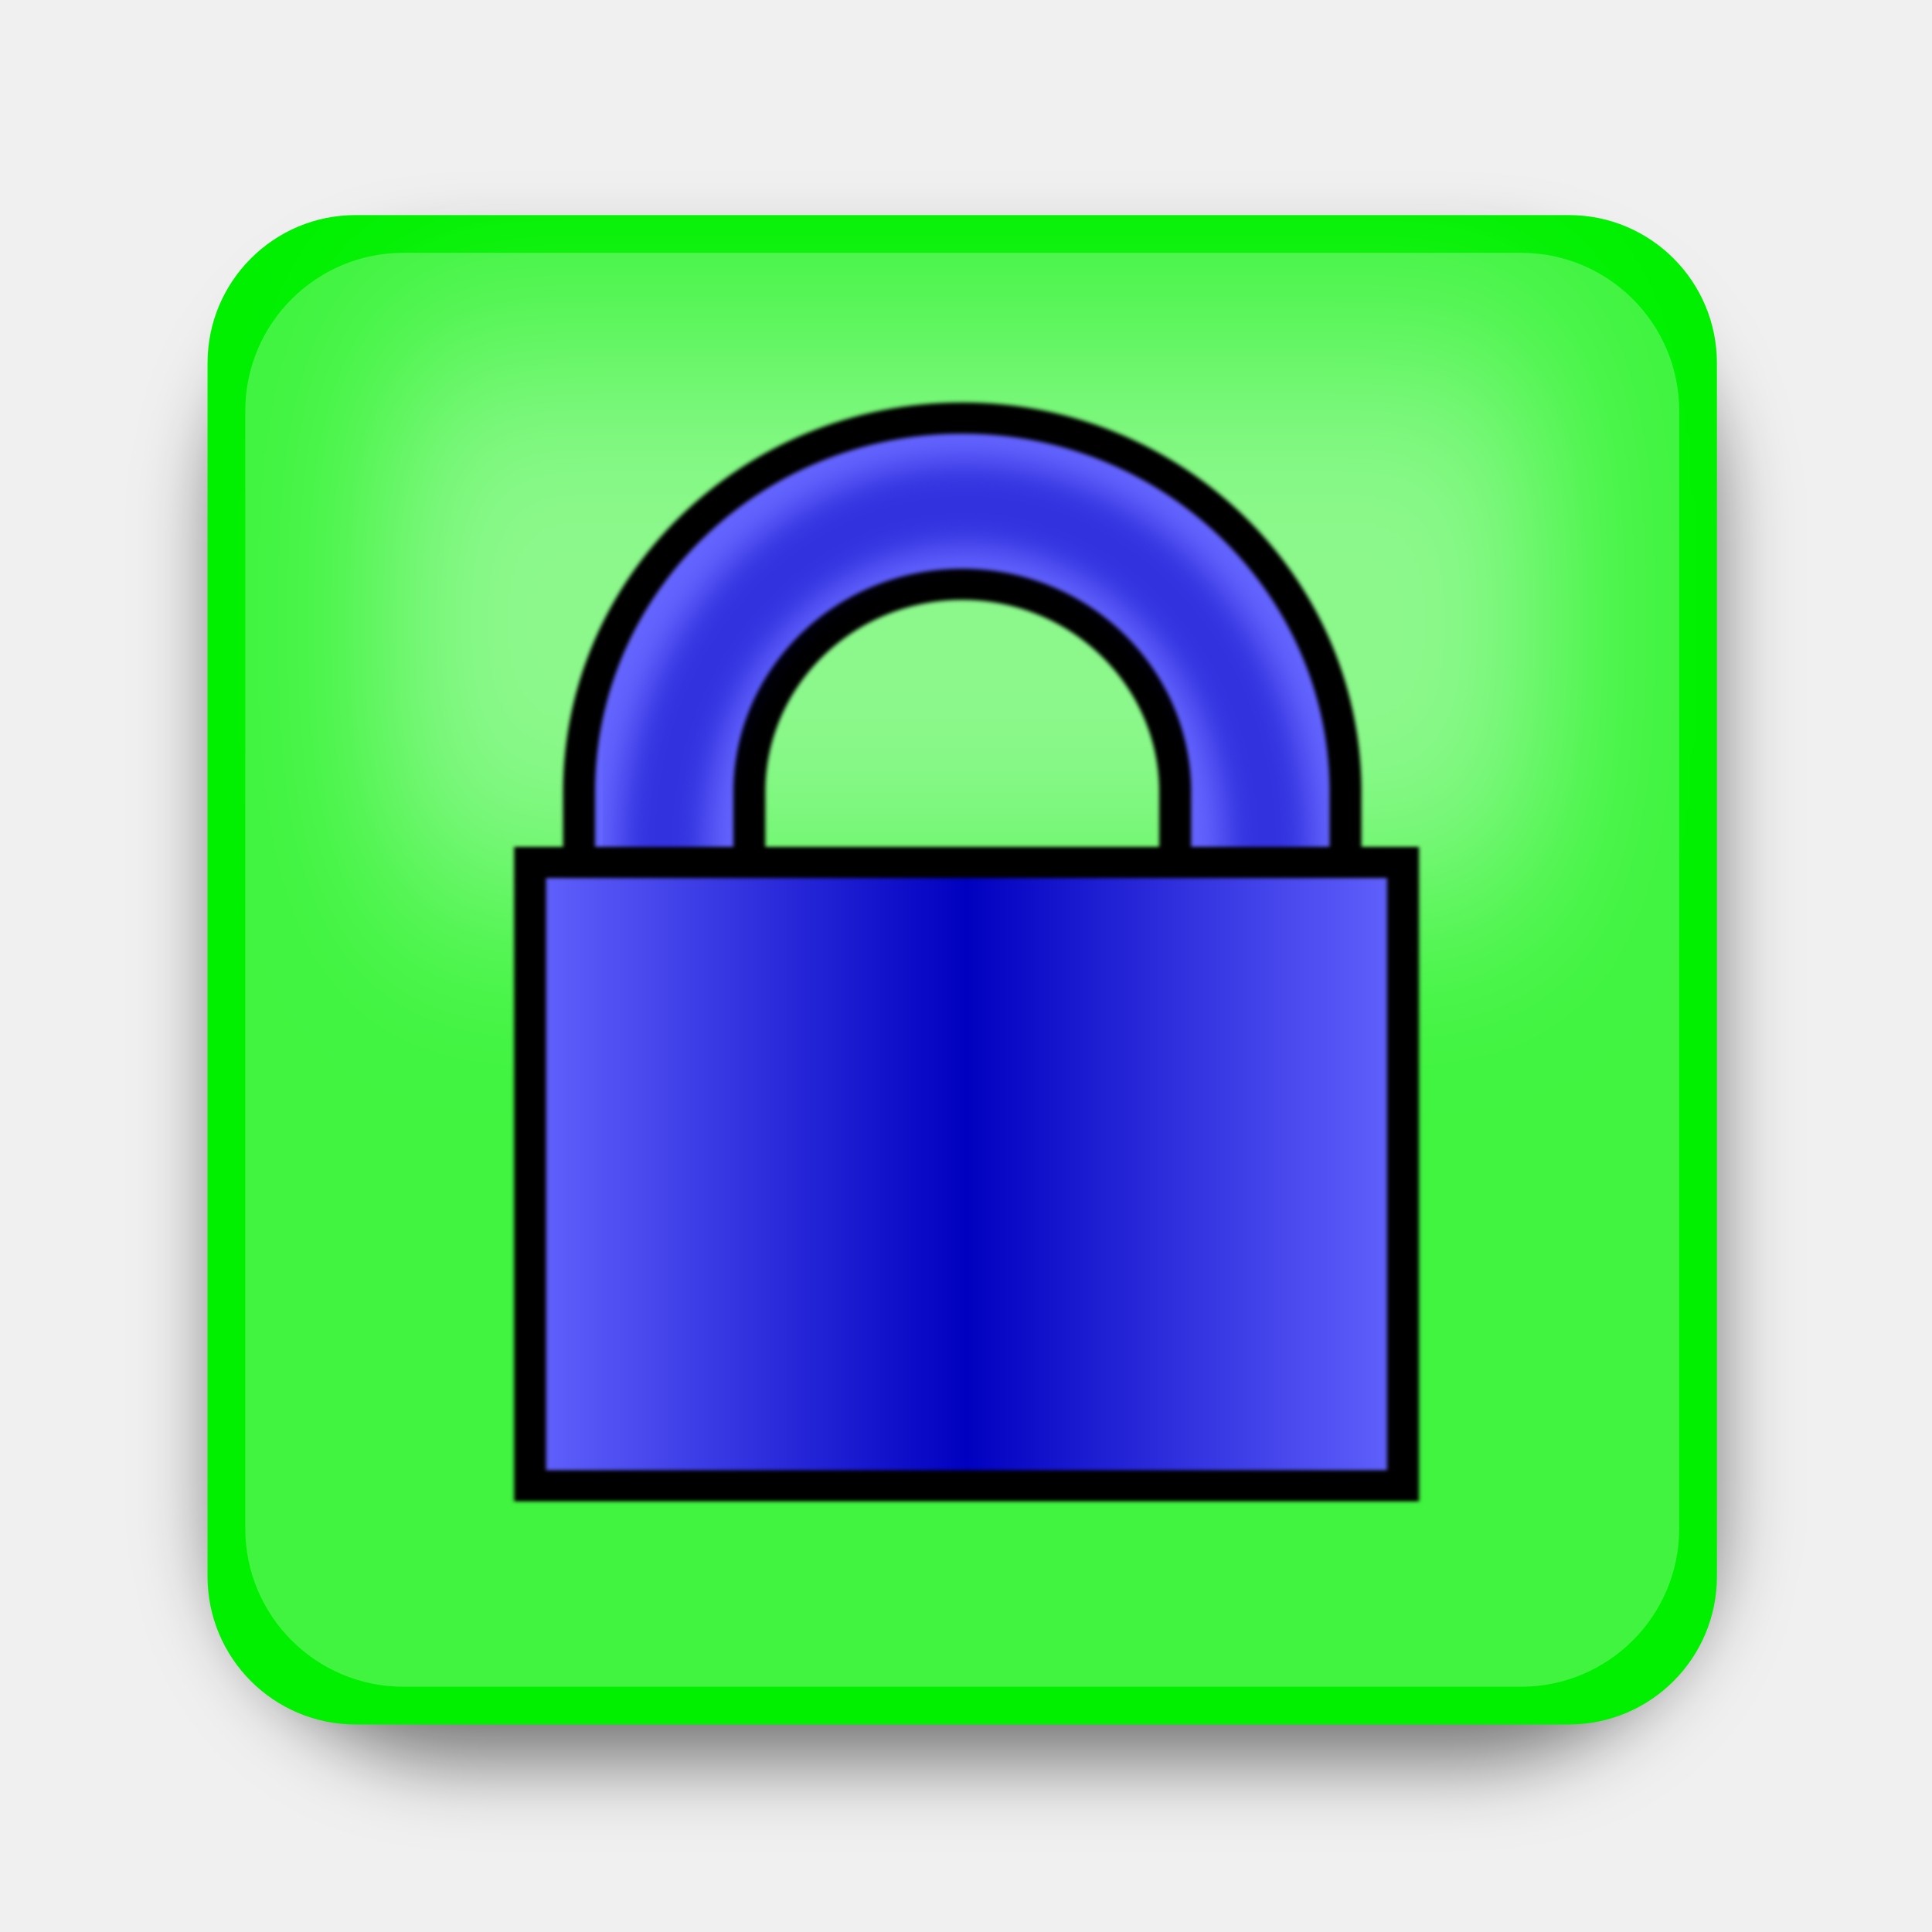
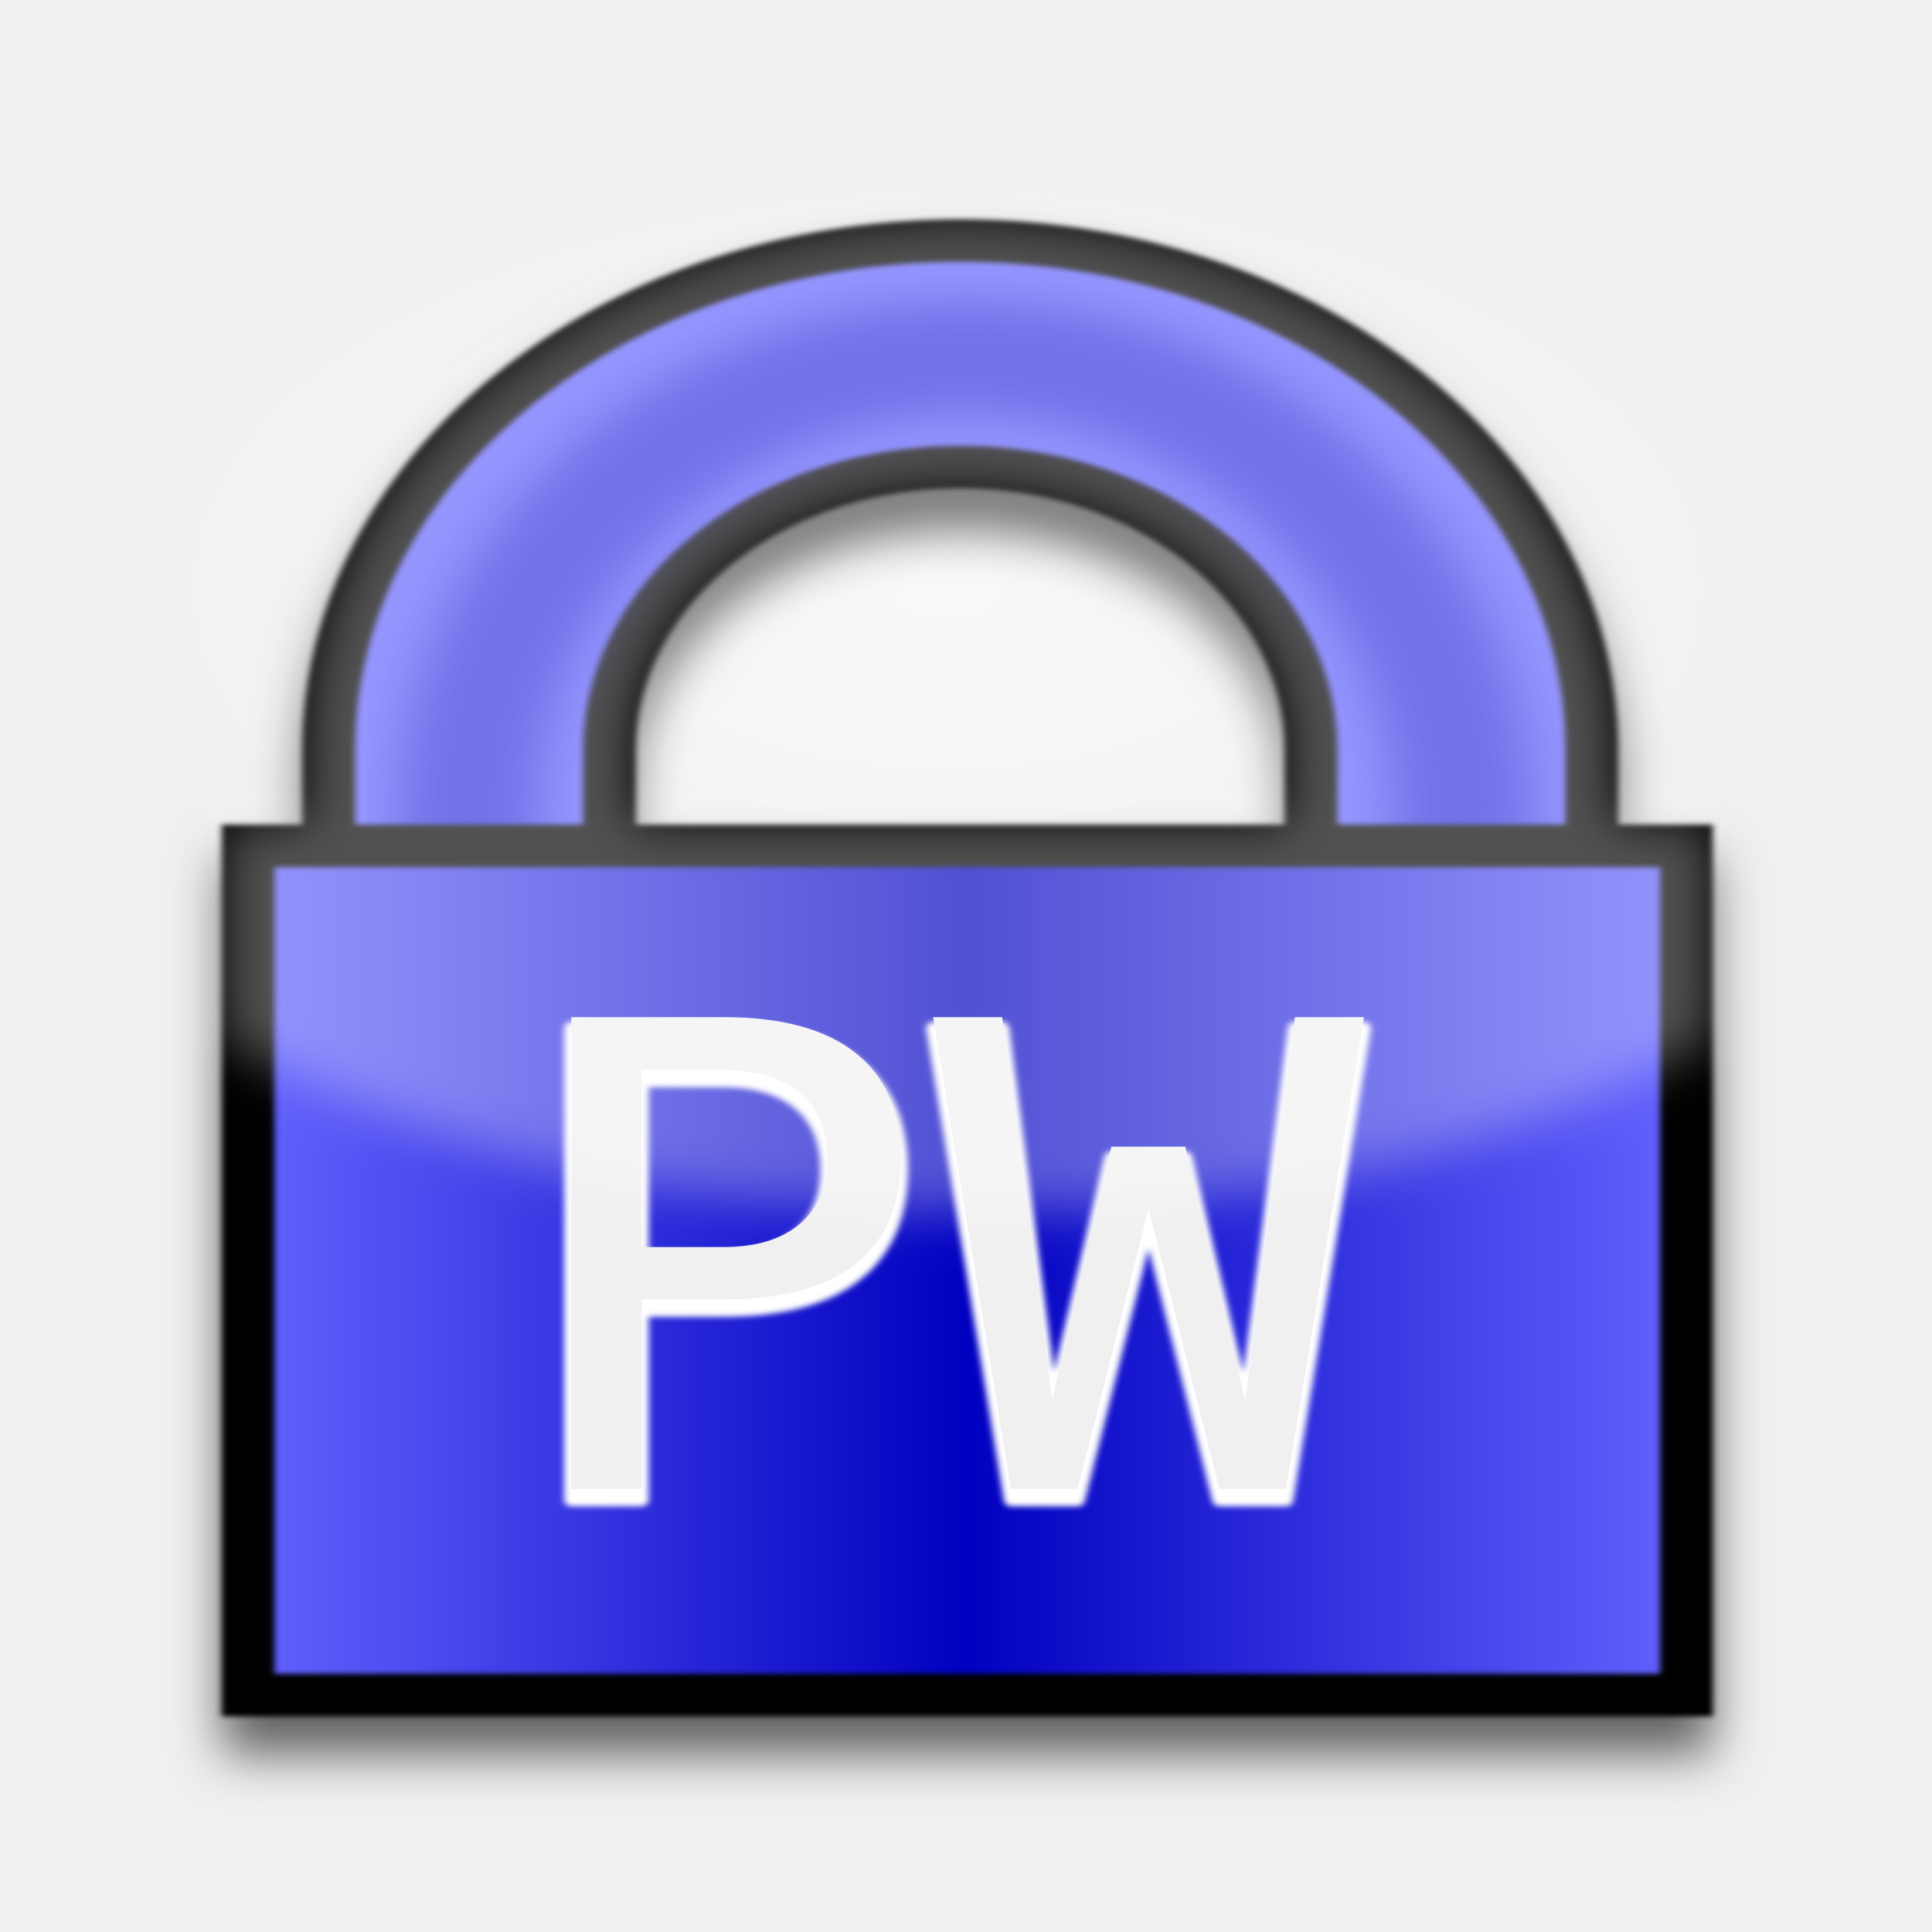
<svg xmlns="http://www.w3.org/2000/svg" xmlns:ns1="http://www.openswatchbook.org/uri/2009/osb" xmlns:xlink="http://www.w3.org/1999/xlink" width="512" height="512" id="svg2" version="1.1">
  <defs id="defs4">
    <linearGradient id="linearGradient3864" ns1:paint="gradient">
      <stop id="stop3866" offset="0" style="stop-color:#00c000;stop-opacity:1;" />
      <stop style="stop-color:#000000;stop-opacity:1" offset="0.563" id="stop3868" />
      <stop id="stop3870" offset="1" style="stop-color:#00ff80;stop-opacity:1;" />
    </linearGradient>
    <linearGradient id="linearGradient3797">
      <stop style="stop-color:#ffffff;stop-opacity:0.753;" offset="0" id="stop3799" />
      <stop style="stop-color:#ffffff;stop-opacity:0;" offset="1" id="stop3801" />
    </linearGradient>
    <linearGradient id="linearGradient5702">
      <stop id="stop3858" offset="0" style="stop-color:#00e100;stop-opacity:1;" />
      <stop style="stop-color:#00ff80;stop-opacity:1;" offset="1" id="stop5706" />
    </linearGradient>
    <linearGradient id="linearGradient5279" ns1:paint="solid">
      <stop style="stop-color:#000000;stop-opacity:1;" offset="0" id="stop5281" />
    </linearGradient>
    <linearGradient id="linearGradient3057">
      <stop style="stop-color:#6464ff;stop-opacity:1;" offset="0" id="stop3059" />
      <stop id="stop3065" offset="0.5" style="stop-color:#0000c0;stop-opacity:1;" />
      <stop style="stop-color:#6464ff;stop-opacity:1;" offset="1" id="stop3061" />
    </linearGradient>
    <linearGradient xlink:href="#linearGradient3057" id="linearGradient3063" x1="60" y1="899.862" x2="475" y2="899.862" gradientUnits="userSpaceOnUse" />
    <filter id="filter5403" color-interpolation-filters="sRGB">
      <feGaussianBlur stdDeviation="7.763" id="feGaussianBlur5405" />
    </filter>
    <filter id="filter5607" color-interpolation-filters="sRGB">
      <feGaussianBlur stdDeviation="0.925" id="feGaussianBlur5609" />
    </filter>
    <filter id="filter5611" color-interpolation-filters="sRGB">
      <feGaussianBlur stdDeviation="0.887" id="feGaussianBlur5613" />
    </filter>
    <filter id="filter5639" color-interpolation-filters="sRGB">
      <feGaussianBlur stdDeviation="0.747" id="feGaussianBlur5641" />
    </filter>
    <linearGradient xlink:href="#linearGradient3057" id="linearGradient5651" gradientUnits="userSpaceOnUse" x1="60" y1="899.862" x2="475" y2="899.862" />
    <radialGradient xlink:href="#linearGradient5702" id="radialGradient5710" cx="184.5" cy="333" fx="184.5" fy="333" r="173.5" gradientTransform="matrix(1,0,0,1.066282,0,-22.07205)" gradientUnits="userSpaceOnUse" />
    <radialGradient xlink:href="#linearGradient3797" id="radialGradient3803" cx="179.816" cy="733.67" fx="179.816" fy="733.67" r="184.593" gradientTransform="matrix(1.46576,-0.01366236,0.00713482,1.006153,-90.52291,1.933367)" gradientUnits="userSpaceOnUse" />
    <linearGradient xlink:href="#linearGradient5702" id="linearGradient3805" x1="64" y1="614.362" x2="65" y2="610.362" gradientUnits="userSpaceOnUse" />
    <linearGradient xlink:href="#linearGradient3057" id="linearGradient3813" gradientUnits="userSpaceOnUse" x1="60" y1="899.862" x2="475" y2="899.862" gradientTransform="translate(-519,-27)" />
    <linearGradient xlink:href="#linearGradient3057" id="linearGradient3834" gradientUnits="userSpaceOnUse" gradientTransform="translate(-519,-27)" x1="60" y1="899.862" x2="475" y2="899.862" />
    <linearGradient xlink:href="#linearGradient5702" id="linearGradient3836" gradientUnits="userSpaceOnUse" x1="64" y1="614.362" x2="65" y2="610.362" gradientTransform="matrix(0.1527378,0,0,0.1432432,63.31988,806.0535)" />
    <radialGradient xlink:href="#linearGradient3797" id="radialGradient3838" gradientUnits="userSpaceOnUse" gradientTransform="matrix(1.46576,-0.01366236,0.00713482,1.006153,-90.52291,1.933367)" cx="179.816" cy="733.67" fx="179.816" fy="733.67" r="184.593" />
    <linearGradient xlink:href="#linearGradient5702" id="linearGradient3848" gradientUnits="userSpaceOnUse" gradientTransform="matrix(0.1527378,0,0,0.1432432,63.31988,806.0535)" x1="64" y1="614.362" x2="65" y2="610.362" />
    <radialGradient xlink:href="#linearGradient3797" id="radialGradient3850" gradientUnits="userSpaceOnUse" gradientTransform="matrix(1.46576,-0.01366236,0.00713482,1.006153,-90.52291,1.933367)" cx="179.816" cy="733.67" fx="179.816" fy="733.67" r="184.593" />
-     <filter id="filter3922" color-interpolation-filters="sRGB">
-       <feGaussianBlur stdDeviation="1.514" id="feGaussianBlur3924" />
-     </filter>
-     <filter id="filter4020" x="-0.154" width="1.308" y="-0.46" height="1.921" color-interpolation-filters="sRGB">
-       <feGaussianBlur stdDeviation="2.789" id="feGaussianBlur4022" />
-     </filter>
    <linearGradient xlink:href="#linearGradient3057" id="linearGradient4034" gradientUnits="userSpaceOnUse" gradientTransform="translate(-519,-27)" x1="60" y1="899.862" x2="475" y2="899.862" />
    <linearGradient xlink:href="#linearGradient3057" id="linearGradient3051" gradientUnits="userSpaceOnUse" gradientTransform="translate(-519,-27)" x1="60" y1="899.862" x2="475" y2="899.862" />
    <linearGradient xlink:href="#linearGradient3057-2" id="linearGradient3051-2" gradientUnits="userSpaceOnUse" gradientTransform="translate(-519,-27)" x1="60" y1="899.862" x2="475" y2="899.862" />
    <linearGradient id="linearGradient3057-2">
      <stop style="stop-color:#6464ff;stop-opacity:1;" offset="0" id="stop3059-6" />
      <stop id="stop3065-1" offset="0.5" style="stop-color:#0000c0;stop-opacity:1;" />
      <stop style="stop-color:#6464ff;stop-opacity:1;" offset="1" id="stop3061-0" />
    </linearGradient>
    <linearGradient y2="899.862" x2="475" y1="899.862" x1="60" gradientTransform="translate(-519,-27)" gradientUnits="userSpaceOnUse" id="linearGradient3077" xlink:href="#linearGradient3057-2" />
    <filter id="filter3851" x="-0.149" width="1.298" y="-0.446" height="1.891">
      <feGaussianBlur stdDeviation="2.7" id="feGaussianBlur3853" />
    </filter>
    <filter id="filter3855">
      <feGaussianBlur stdDeviation="9.95" id="feGaussianBlur3857" />
    </filter>
+     <radialGradient xlink:href="#linearGradient3877" id="radialGradient3883" cx="48.29" cy="25.267" fx="48.29" fy="25.267" r="48.29" gradientTransform="matrix(1,0,0,0.3853073,0,15.53142)" gradientUnits="userSpaceOnUse" />
+     <linearGradient id="linearGradient3877">
+       <stop style="stop-color:#ffffff;stop-opacity:1;" offset="0" id="stop3879" />
+       <stop style="stop-color:#ffffff;stop-opacity:0;" offset="1" id="stop3881" />
+     </linearGradient>
+     <filter id="filter5607-9-6" color-interpolation-filters="sRGB">
+       <feGaussianBlur stdDeviation="0.925" id="feGaussianBlur5609-5-8" />
+     </filter>
+     <filter id="filter5607-9" color-interpolation-filters="sRGB">
+       <feGaussianBlur stdDeviation="0.925" id="feGaussianBlur5609-5" />
+     </filter>
+     <filter id="filter5403-0" color-interpolation-filters="sRGB">
+       <feGaussianBlur stdDeviation="7.763" id="feGaussianBlur5405-4" />
+     </filter>
+     <linearGradient xlink:href="#linearGradient3057-7" id="linearGradient4383" gradientUnits="userSpaceOnUse" gradientTransform="translate(-519,-27)" x1="60" y1="899.862" x2="475" y2="899.862" />
+     <linearGradient id="linearGradient3057-7">
+       <stop style="stop-color:#6464ff;stop-opacity:1;" offset="0" id="stop3059-1-3" />
+       <stop id="stop3065-7-1" offset="0.5" style="stop-color:#0000c0;stop-opacity:1;" />
+       <stop style="stop-color:#6464ff;stop-opacity:1;" offset="1" id="stop3061-2" />
+     </linearGradient>
+     <filter id="filter5611-7" color-interpolation-filters="sRGB">
+       <feGaussianBlur stdDeviation="0.887" id="feGaussianBlur5613-2" />
+     </filter>
+     <filter color-interpolation-filters="sRGB" id="filter3970">
+       <feGaussianBlur stdDeviation="0.12" id="feGaussianBlur3972" />
+     </filter>
+     <filter id="filter5607-9-1-7" color-interpolation-filters="sRGB">
+       <feGaussianBlur stdDeviation="0.925" id="feGaussianBlur5609-5-4-3" />
+     </filter>
+     <radialGradient r="48.29" fy="25.267" fx="48.29" cy="25.267" cx="48.29" gradientTransform="matrix(1,0,0,0.3853073,0,15.53142)" gradientUnits="userSpaceOnUse" id="radialGradient3120" xlink:href="#linearGradient3877" />
+     <radialGradient xlink:href="#linearGradient3877" id="radialGradient3135" gradientUnits="userSpaceOnUse" gradientTransform="matrix(1,0,0,0.3853073,0,15.53142)" cx="48.29" cy="25.267" fx="48.29" fy="25.267" r="48.29" />
+     <linearGradient xlink:href="#linearGradient3057-7" id="linearGradient3137" gradientUnits="userSpaceOnUse" gradientTransform="translate(-519,-27)" x1="60" y1="899.862" x2="475" y2="899.862" />
+     <radialGradient xlink:href="#linearGradient3877" id="radialGradient3913" gradientUnits="userSpaceOnUse" gradientTransform="matrix(1,0,0,0.3853073,0,15.53142)" cx="48.29" cy="25.267" fx="48.29" fy="25.267" r="48.29" />
+     <linearGradient xlink:href="#linearGradient3057-7" id="linearGradient3915" gradientUnits="userSpaceOnUse" gradientTransform="translate(-519,-27)" x1="60" y1="899.862" x2="475" y2="899.862" />
  </defs>
  <g id="layer1" transform="translate(-1.1328125e-6,-540.3622)">
-     <rect style="opacity:0.5;fill:#000000;fill-opacity:1;stroke:none;filter:url(#filter3855)" id="rect5653-37" width="398" height="398" x="57" y="609.362" ry="65.888" />
-     <rect style="fill:#00f000;fill-opacity:1;stroke:none" id="rect5653" width="400" height="400" x="55" y="597.362" ry="39.219" />
-     <rect style="opacity:0.5;fill:#ffffff;fill-opacity:0.502;stroke:none" id="rect5653-3" width="380" height="380" x="65" y="607.362" ry="41.909" />
-     <rect style="opacity:0.4;fill:#ffffff;fill-opacity:1;stroke:none;filter:url(#filter3851)" id="rect5653-3-5" width="43.514" height="14.539" x="14.302" y="997.431" ry="2.407" transform="matrix(7.106493,0,0,9.93559,-0.1006513,-9277.258)" />
-     <path style="fill:#ffffff;fill-opacity:0.502;fill-rule:evenodd;stroke:#000000;stroke-width:10;stroke-linecap:butt;stroke-linejoin:miter;stroke-miterlimit:4;stroke-opacity:1;stroke-dasharray:none;filter:url(#filter5639)" d="m -251.5,790.051 c -34.16,0 -61.869,14.42 -61.869,32.22 0,14.725 18.973,27.136 44.86,30.986 l 0,111.745 34.017,0 0,-16.792 42.521,0 0,-50.376 -42.521,0 0,-44.577 c 25.887,-3.851 44.86,-16.262 44.86,-30.986 0,-17.799 -27.708,-32.22 -61.869,-32.22 z" id="path3734" transform="matrix(0.5642032,0,0,0.550672,398.048,370.8538)" />
-     <path style="fill:#6464ff;fill-opacity:1;fill-rule:evenodd;stroke:#000000;stroke-width:15;stroke-linecap:butt;stroke-linejoin:miter;stroke-miterlimit:4;stroke-opacity:1;stroke-dasharray:none;marker-mid:none;filter:url(#filter5607)" d="m -253.52,509.025 c -99.411,-7.3e-4 -179.999,80.589 -180,180 l 0,200 80,0 0,-200 c 0,-55.228 44.772,-100 100,-100 54.927,0 99.515,44.281 100,99.094 0.003,0.301 0,0.605 0,0.906 l 0,198.188 80,0 0,-199.812 c -5.7e-4,-0.062 6.3e-4,-0.125 0,-0.188 -0.993,-98.685 -81.287,-178.187 -180,-178.188 z" id="path2906" transform="matrix(0.5642032,0,0,0.550672,398.048,370.8538)" />
-     <path style="fill:none;stroke:#0000c0;stroke-width:40;stroke-linecap:butt;stroke-linejoin:round;stroke-miterlimit:4;stroke-opacity:0.502;stroke-dasharray:none;filter:url(#filter5403)" d="m -439.903,931.648 0,-177.484 c -4.5e-4,-0.056 4.9e-4,-0.111 0,-0.167 -0.782,-87.657 -64.012,-158.275 -141.747,-158.275 -78.285,-6.5e-4 -141.747,71.583 -141.747,159.885 l 0,177.65" id="path2906-7" transform="matrix(0.5642032,0,0,0.561264,583.9688,339.6631)" />
-     <rect style="fill:url(#linearGradient3051);fill-rule:evenodd;stroke:#000000;stroke-width:15;stroke-linecap:butt;stroke-linejoin:miter;stroke-miterlimit:4;stroke-opacity:1;stroke-dasharray:none;filter:url(#filter5611)" id="rect2934" width="410" height="300" x="-456.5" y="722.862" transform="matrix(0.5642032,0,0,0.550672,398.048,370.8538)" />
+     <g id="g3122" transform="matrix(5.333333,0,0,5.424511,-795.9526,-3776.2)">
+       <path transform="matrix(0.9318778,0,0,1.237354,151.3036,793.2246)" d="m 96.579,25.267 c 0,10.276 -21.62,18.606 -48.29,18.606 C 21.62,43.873 0,35.543 0,25.267 0,14.991 21.62,6.661 48.29,6.661 c 26.67,0 48.29,8.33 48.29,18.606 z" id="path3875" style="opacity:0.6;fill:url(#radialGradient3913);fill-opacity:1;fill-rule:evenodd;stroke:none" />
+       <g id="g3974" transform="matrix(1.330767,0,0,1.321454,149.396,-500.0484)">
+         <path style="opacity:0.6;fill:#000000;fill-opacity:1;fill-rule:evenodd;stroke:#000000;stroke-width:1.756;stroke-linecap:butt;stroke-linejoin:miter;stroke-miterlimit:4;stroke-opacity:1;stroke-dasharray:none;marker-mid:none;filter:url(#filter5607-9-6)" d="m 35.734,990.983 c -13.021,-8e-5 -23.562,8.44 -23.562,18.844 l 0,3.531 -3.031,0 0,31.406 53.719,0 0,-31.406 -3.531,0 0,-3.688 c -7e-5,-0.01 8e-5,-0.025 0,-0.031 -0.13,-10.328 -10.664,-18.656 -23.594,-18.656 z m 0,8.375 c 7.195,0 13.03,4.639 13.094,10.375 3.9e-4,0.031 0,0.062 0,0.094 l 0,3.531 -26.187,0 0,-3.531 c 0,-5.78 5.86,-10.469 13.094,-10.469 z" id="path2906-1-4" transform="matrix(1.003389,0,0,0.9999497,-0.1220001,-0.1488293)" />
+         <path style="fill:#6464ff;fill-opacity:1;fill-rule:evenodd;stroke:#000000;stroke-width:15;stroke-linecap:butt;stroke-linejoin:miter;stroke-miterlimit:4;stroke-opacity:1;stroke-dasharray:none;marker-mid:none;filter:url(#filter5607-9)" d="m -253.52,509.025 c -99.411,-7.3e-4 -179.999,80.589 -180,180 l 0,200 80,0 0,-200 c 0,-55.228 44.772,-100 100,-100 54.927,0 99.515,44.281 100,99.094 0.003,0.301 0,0.605 0,0.906 l 0,198.188 80,0 0,-199.812 c -5.7e-4,-0.062 6.3e-4,-0.125 0,-0.188 -0.993,-98.685 -81.287,-178.187 -180,-178.188 z" id="path2906-1" transform="matrix(0.1309857,0,0,0.1046536,68.9429,936.2081)" />
+         <path style="fill:none;stroke:#0000c0;stroke-width:40;stroke-linecap:butt;stroke-linejoin:round;stroke-miterlimit:4;stroke-opacity:0.502;stroke-dasharray:none;filter:url(#filter5403-0)" d="m -439.903,931.648 0,-177.484 c -4.5e-4,-0.056 4.9e-4,-0.111 0,-0.167 -0.782,-87.657 -64.012,-158.275 -141.747,-158.275 -78.285,-6.5e-4 -141.747,71.583 -141.747,159.885 l 0,177.65" id="path2906-7-5" transform="matrix(0.1309857,0,0,0.1066665,112.1064,930.2804)" />
+         <rect style="fill:url(#linearGradient3915);fill-rule:evenodd;stroke:#000000;stroke-width:15;stroke-linecap:butt;stroke-linejoin:miter;stroke-miterlimit:4;stroke-opacity:1;stroke-dasharray:none;filter:url(#filter5611-7)" id="rect2934-9-8" width="410" height="300" x="-456.5" y="722.862" transform="matrix(0.1309857,0,0,0.1046536,68.9429,936.2081)" />
+         <text xml:space="preserve" style="font-size:25.274px;font-style:normal;font-variant:normal;font-weight:normal;font-stretch:normal;text-align:start;line-height:125%;letter-spacing:0px;word-spacing:0px;writing-mode:lr-tb;text-anchor:start;fill:#ffffff;fill-opacity:1;stroke:#ffffff;stroke-width:0.5;stroke-linecap:round;stroke-linejoin:round;stroke-miterlimit:4;stroke-opacity:1;stroke-dasharray:none;filter:url(#filter3970);font-family:DejaVu Sans Mono;-inkscape-font-specification:DejaVu Sans Mono" x="17.632" y="1095.764" id="text3046-4" transform="matrix(1.057038,0,0,0.9460399,0,-0.599514)">
+           <tspan id="tspan3048-9" x="17.632" y="1095.764">PW</tspan>
+         </text>
+         <text xml:space="preserve" style="font-size:25.274px;font-style:normal;font-variant:normal;font-weight:normal;font-stretch:normal;text-align:start;line-height:125%;letter-spacing:0px;word-spacing:0px;writing-mode:lr-tb;text-anchor:start;fill:#f0f0f0;fill-opacity:1;stroke:none;font-family:DejaVu Sans Mono;-inkscape-font-specification:DejaVu Sans Mono" x="17.632" y="1094.702" id="text3046-4-5" transform="scale(1.057038,0.9460399)">
+           <tspan id="tspan3048-9-3" x="17.632" y="1094.702">PW</tspan>
+         </text>
+         <path style="opacity:0.32;fill:#ffffff;fill-opacity:1;fill-rule:evenodd;stroke:#ffffff;stroke-width:1.756;stroke-linecap:butt;stroke-linejoin:miter;stroke-miterlimit:4;stroke-opacity:1;stroke-dasharray:none;marker-mid:none;filter:url(#filter5607-9-1-7)" d="m 35.734,989.467 c -13.021,-7e-5 -23.562,8.44 -23.562,18.844 l 0,3.531 -3.031,0 0,6.625 c 6.755,3.731 16.308,6.062 26.875,6.062 10.567,0 20.089,-2.332 26.844,-6.062 l 0,-6.625 -3.562,0 0,-3.719 c -0.13,-10.328 -10.633,-18.656 -23.562,-18.656 z m 0,8.375 c 7.195,0 13.03,4.639 13.094,10.375 3.9e-4,0.031 0,0.062 0,0.094 l 0,3.531 -26.187,0 0,-3.531 c 0,-5.78 5.86,-10.469 13.094,-10.469 z" id="path2906-1-0" />
+       </g>
+     </g>
  </g>
</svg>
